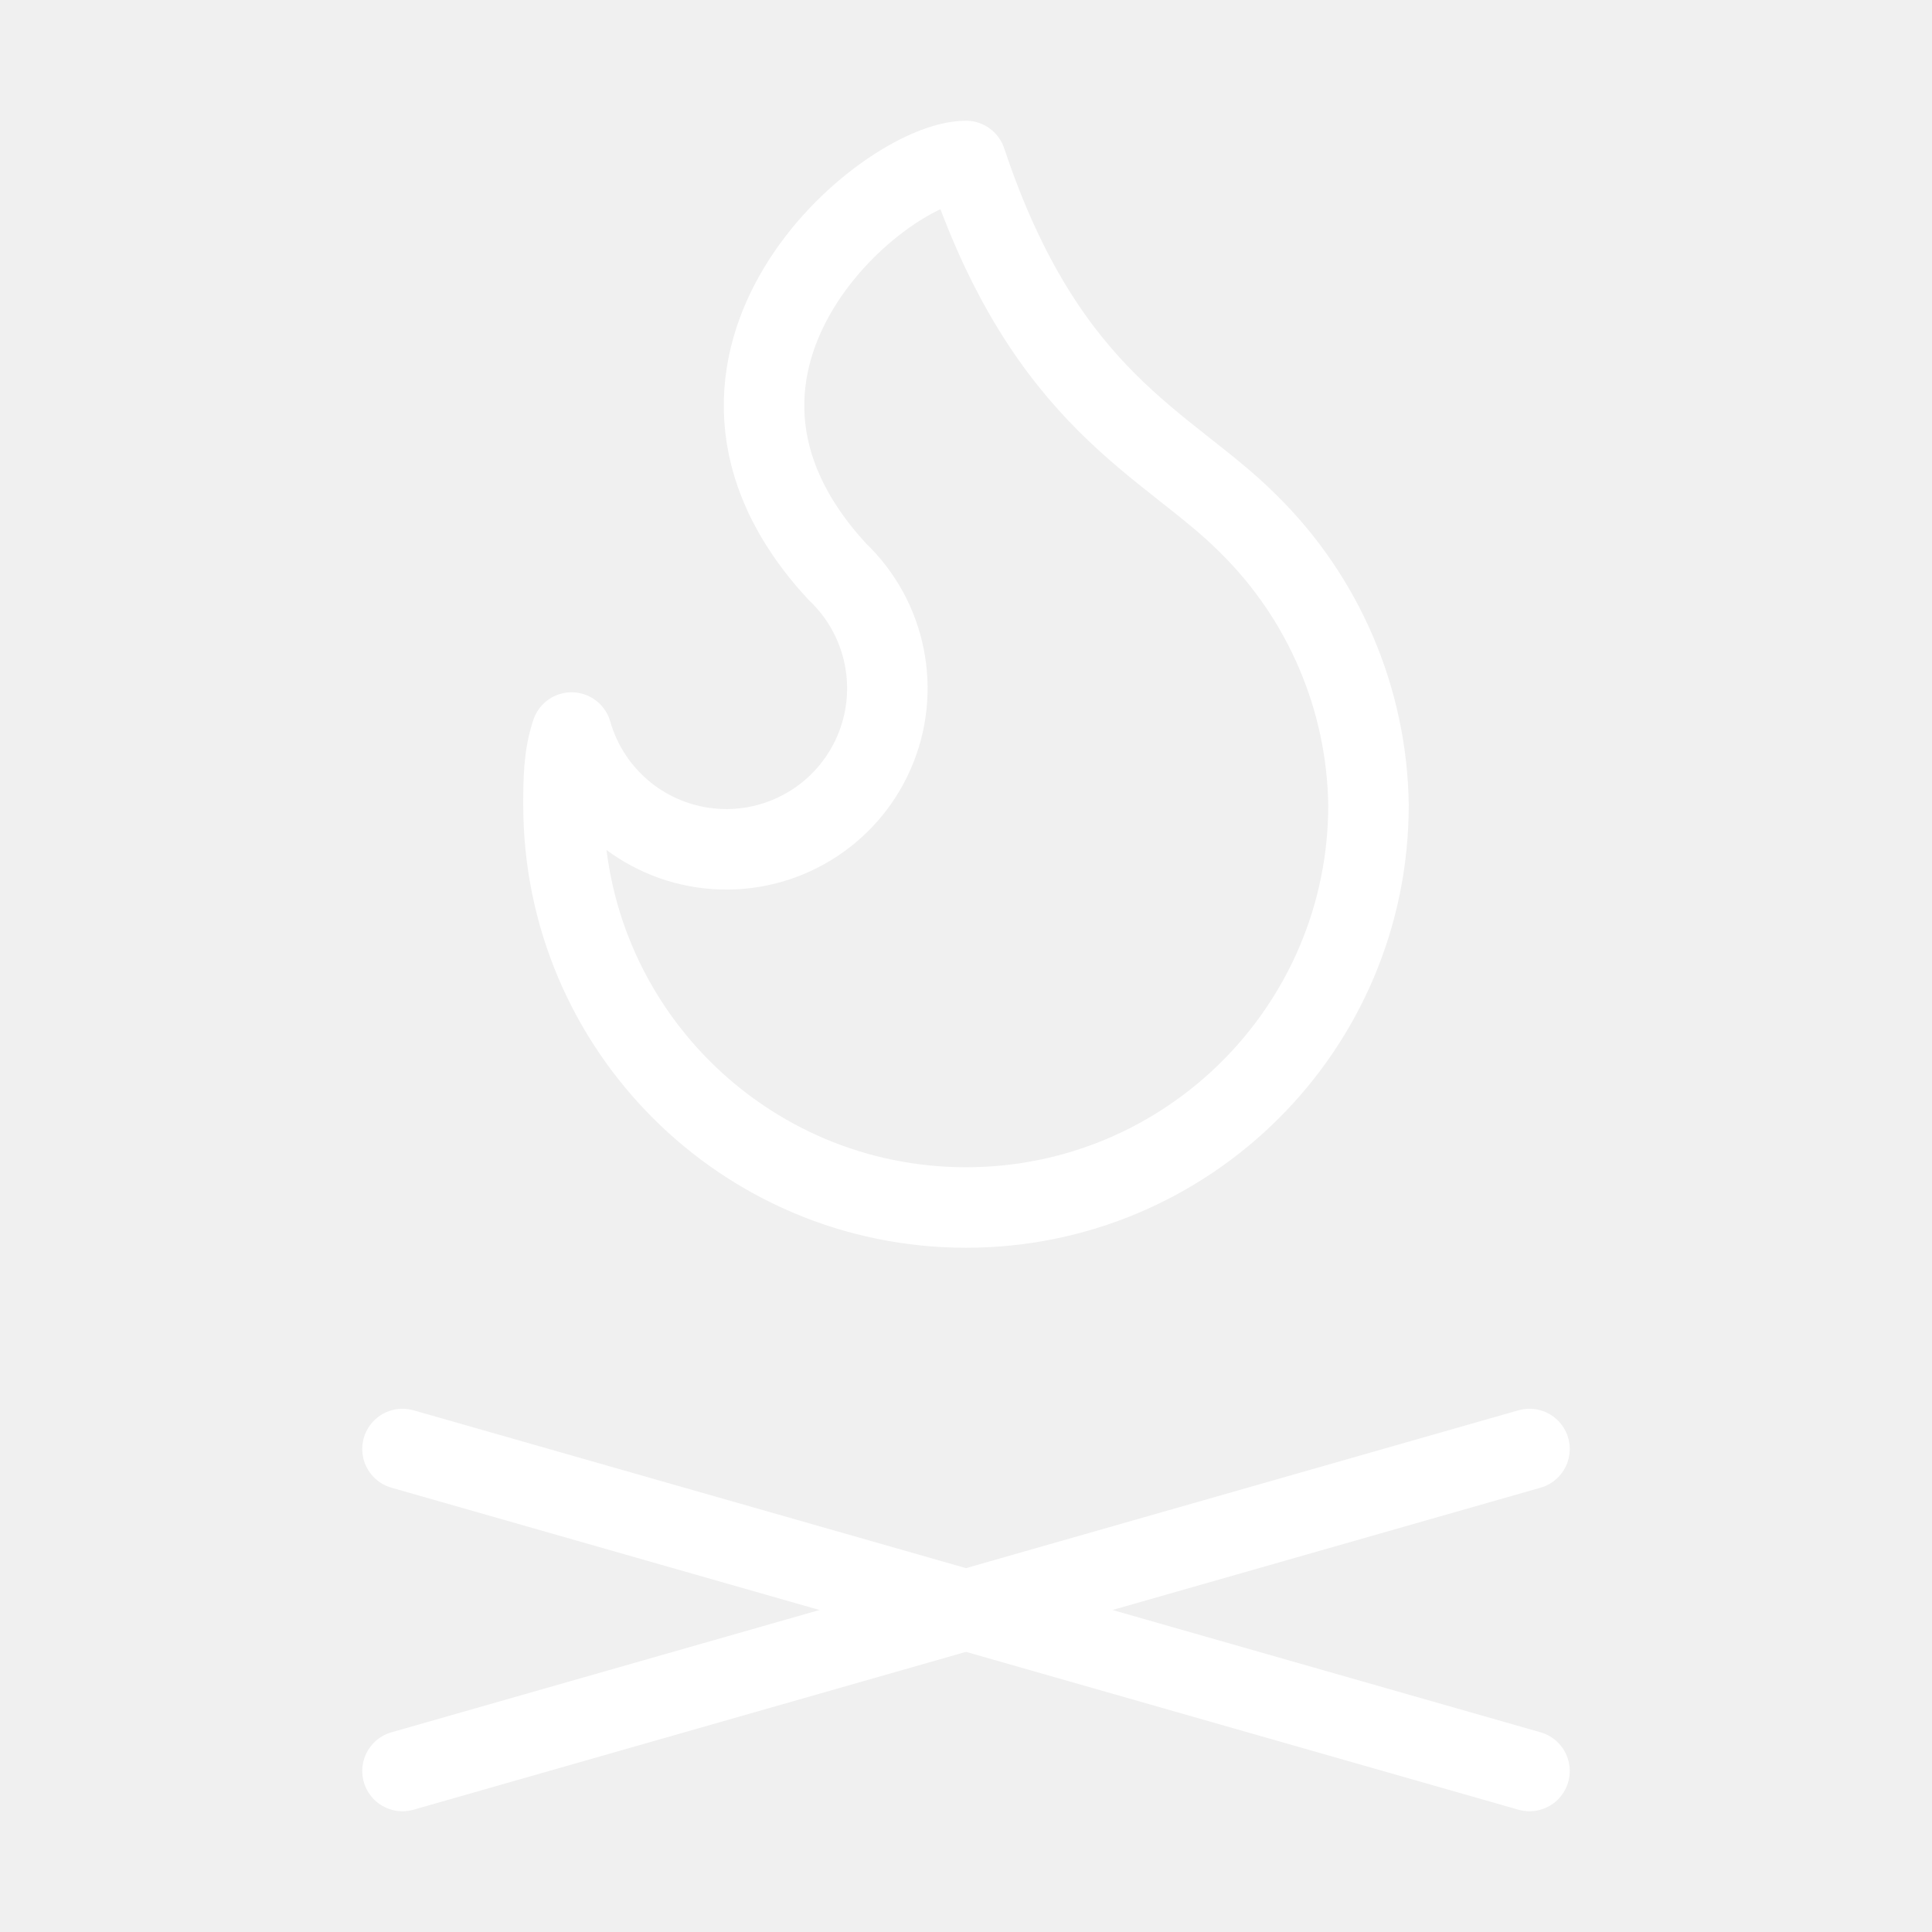
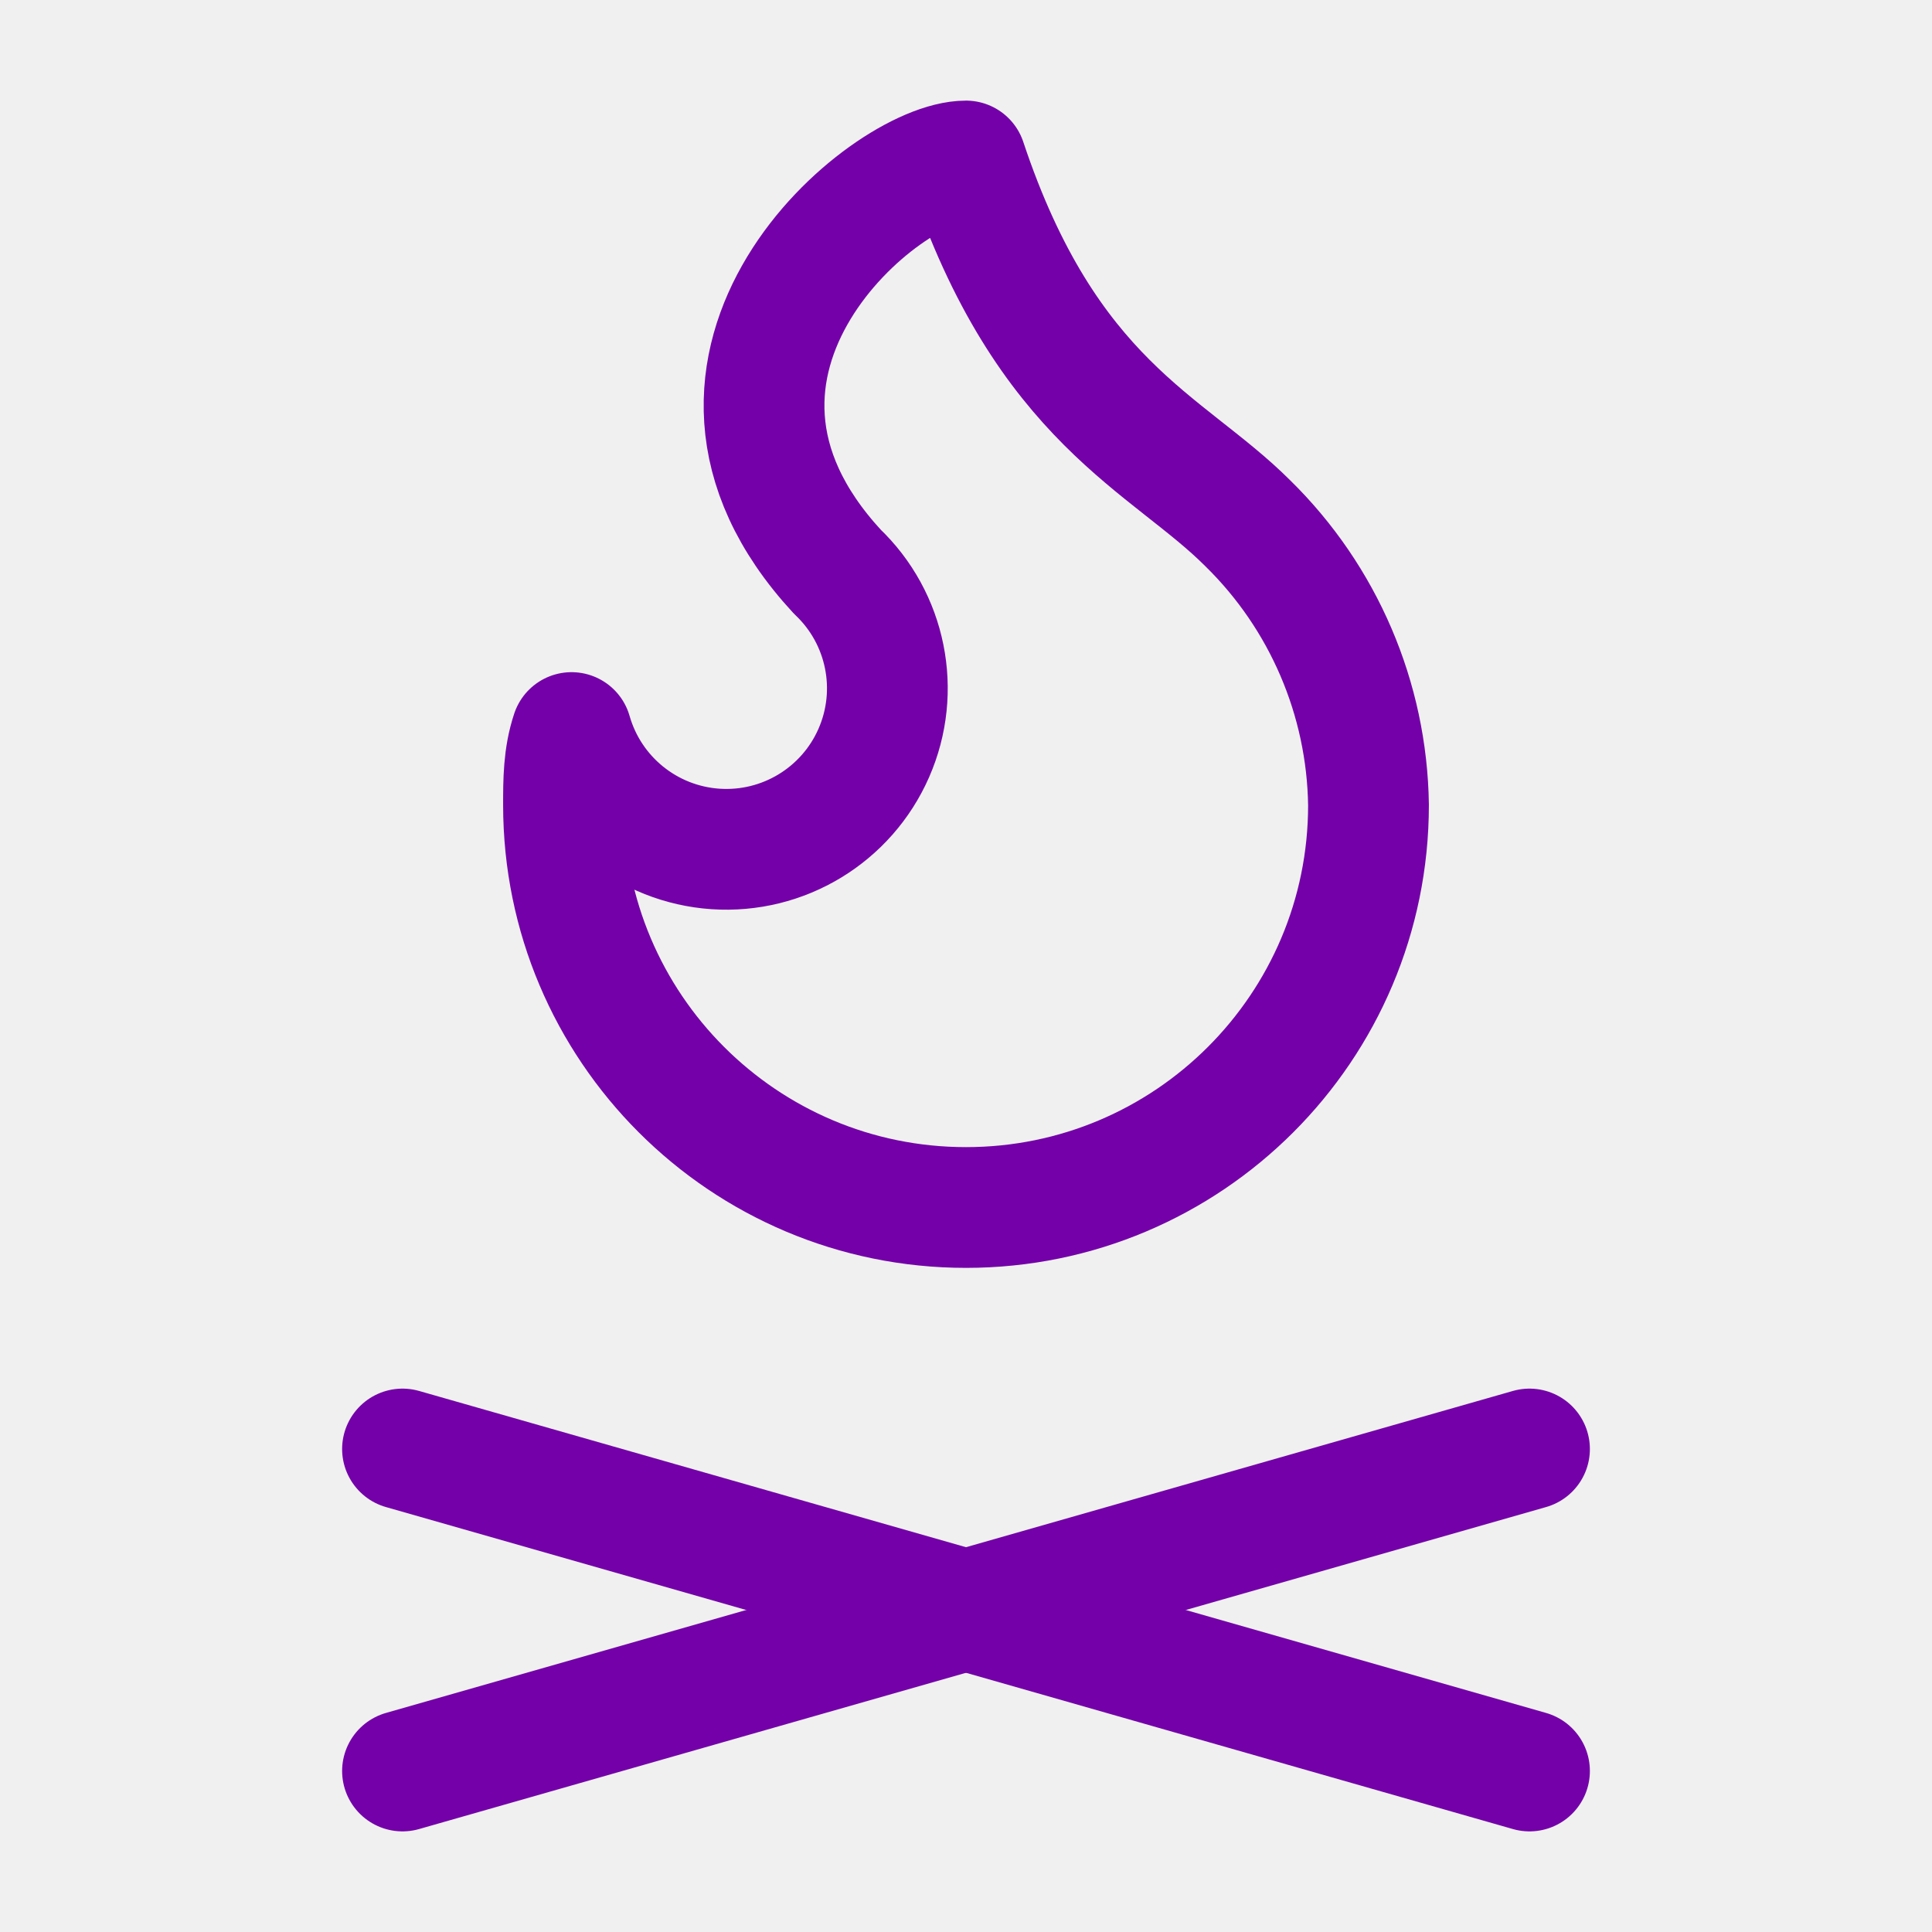
- <svg xmlns="http://www.w3.org/2000/svg" width="48" height="48" viewBox="0 0 24 24" fill="none" stroke="#ffffff" stroke-width="1" stroke-linecap="round" stroke-linejoin="round" class="lucide lucide-flame-kindling-icon lucide-flame-kindling">
+ <svg xmlns="http://www.w3.org/2000/svg" width="48" height="48" viewBox="0 0 24 24" fill="none" stroke="#7300a8" stroke-width="1.5" stroke-linecap="round" stroke-linejoin="round" class="lucide lucide-flame-kindling-icon lucide-flame-kindling">
  <path d="M12 2c1 3 2.5 3.5 3.5 4.5A5 5 0 0 1 17 10a5 5 0 1 1-10 0c0-.3 0-.6.1-.9a2 2 0 1 0 3.3-2C8 4.5 11 2 12 2Z" />
  <path d="m5 22 14-4" />
  <path d="m5 18 14 4" />
</svg>
